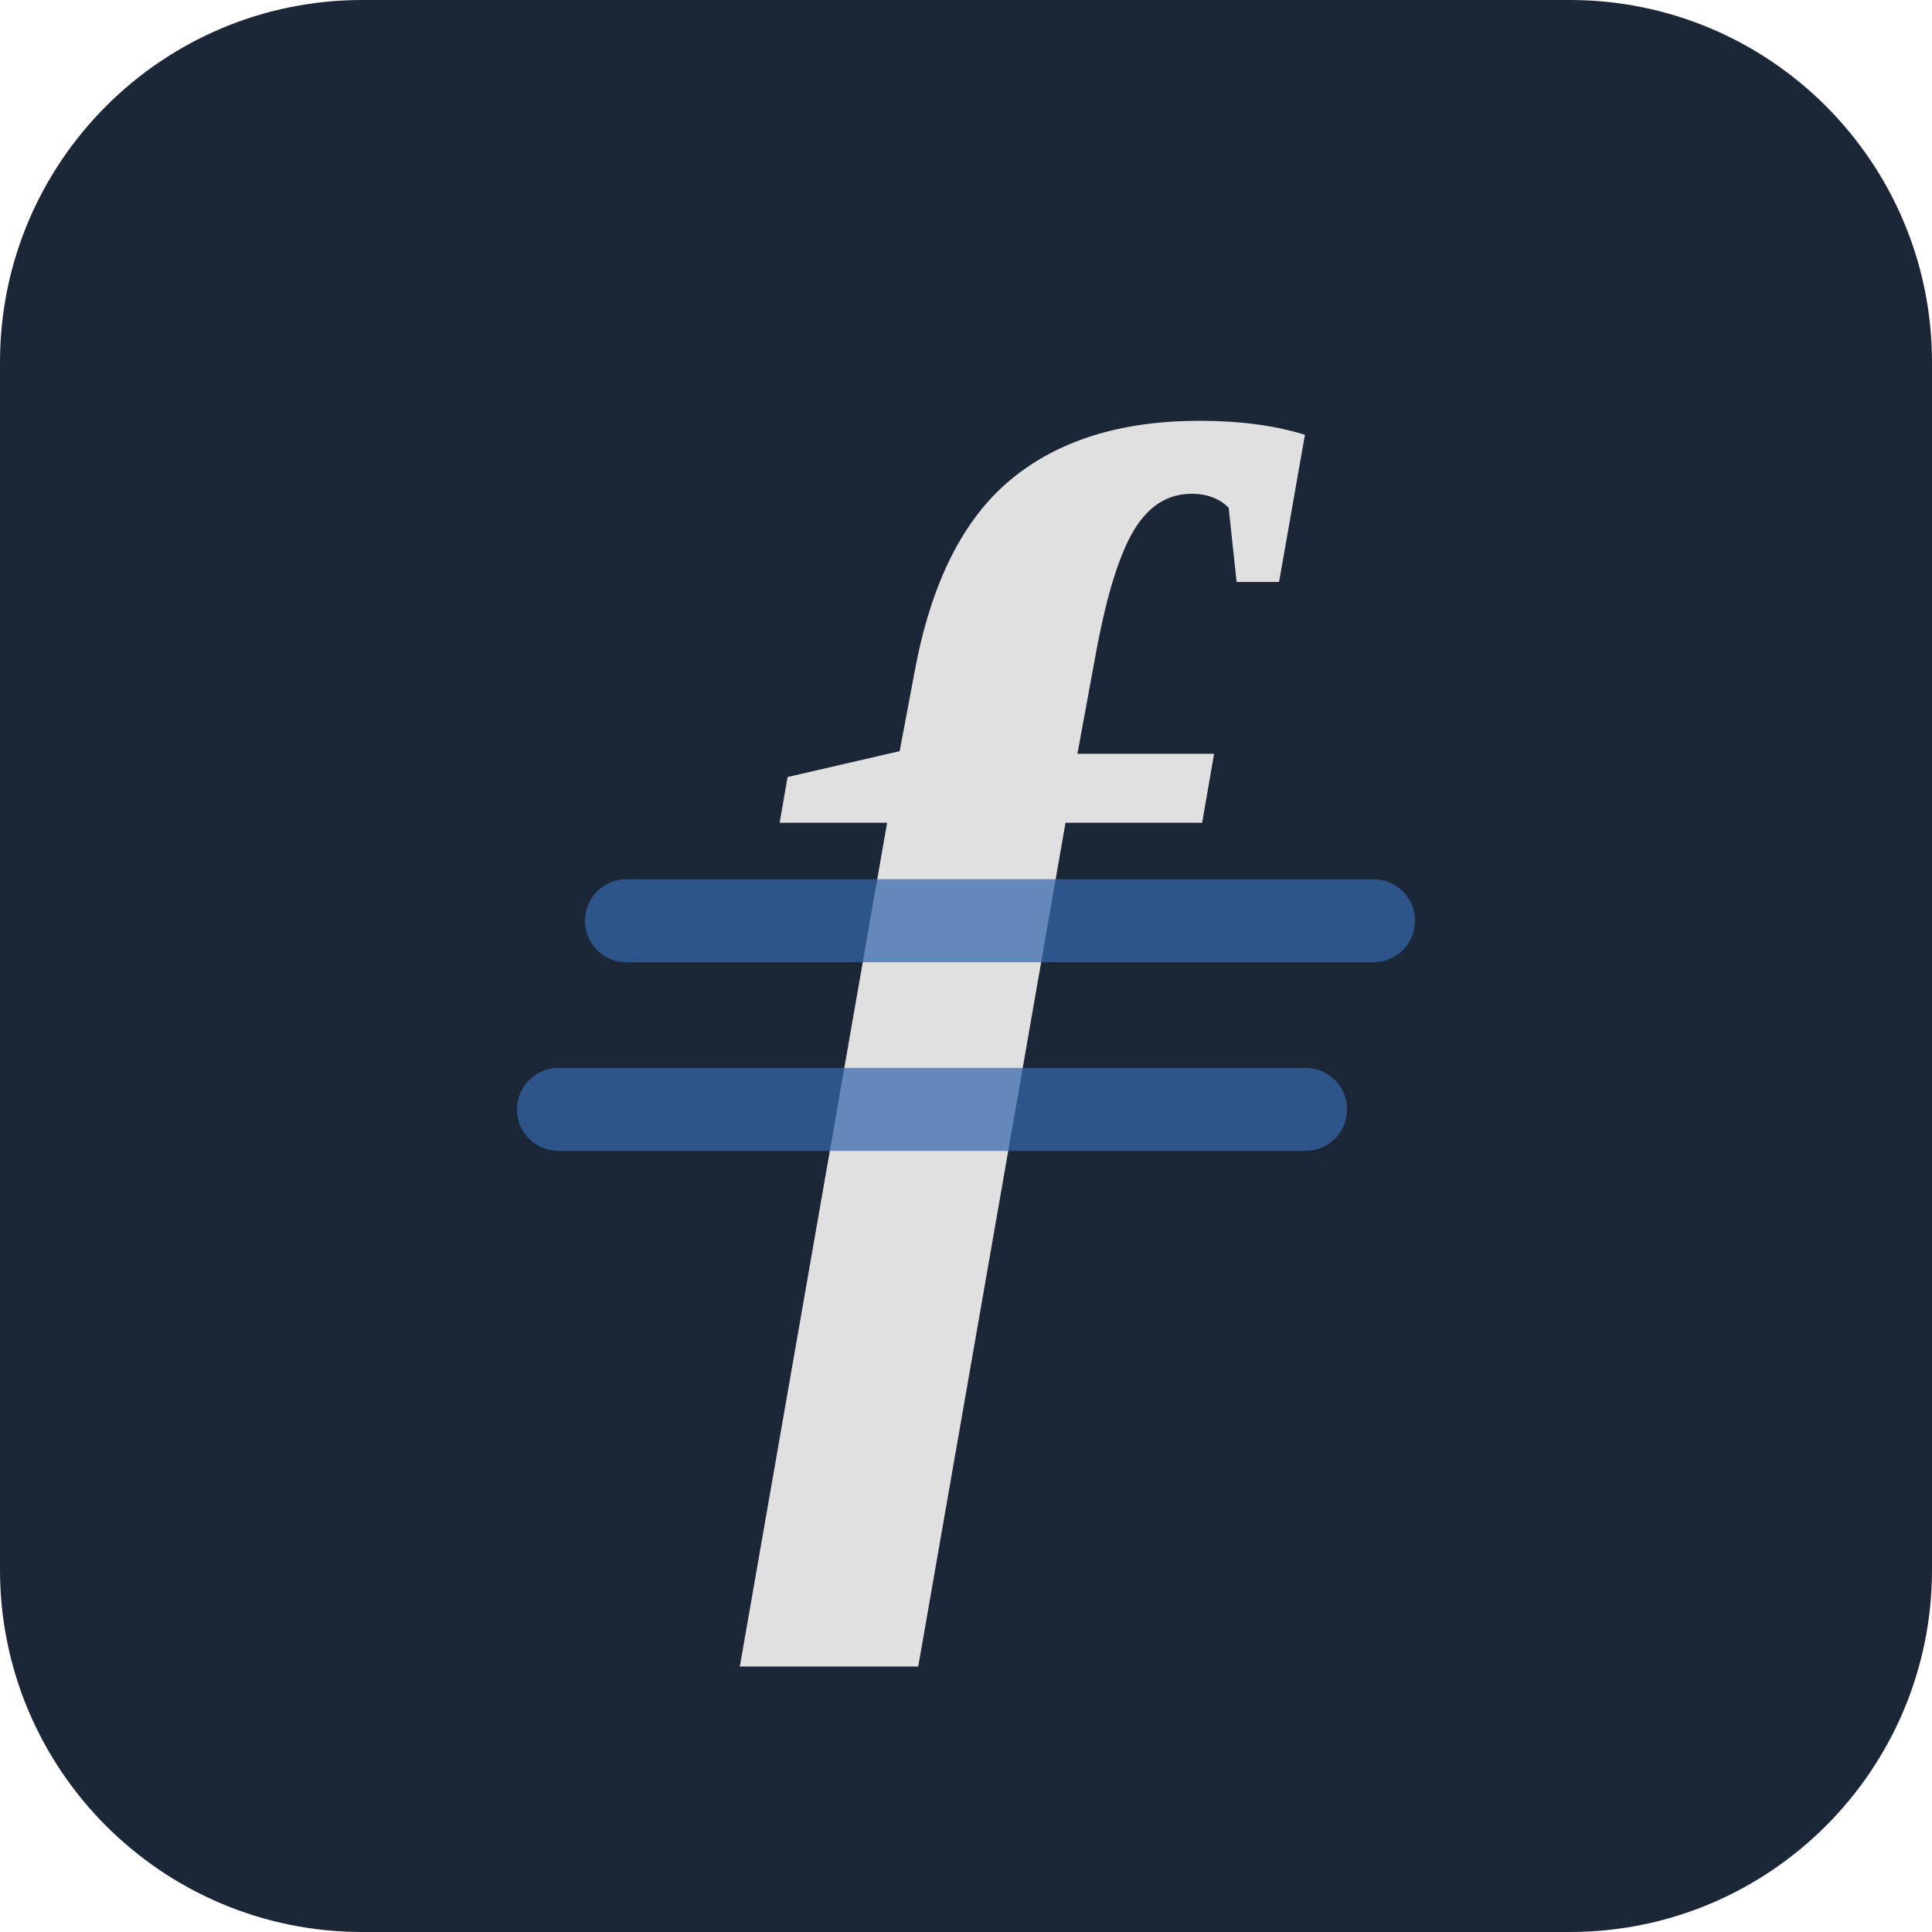
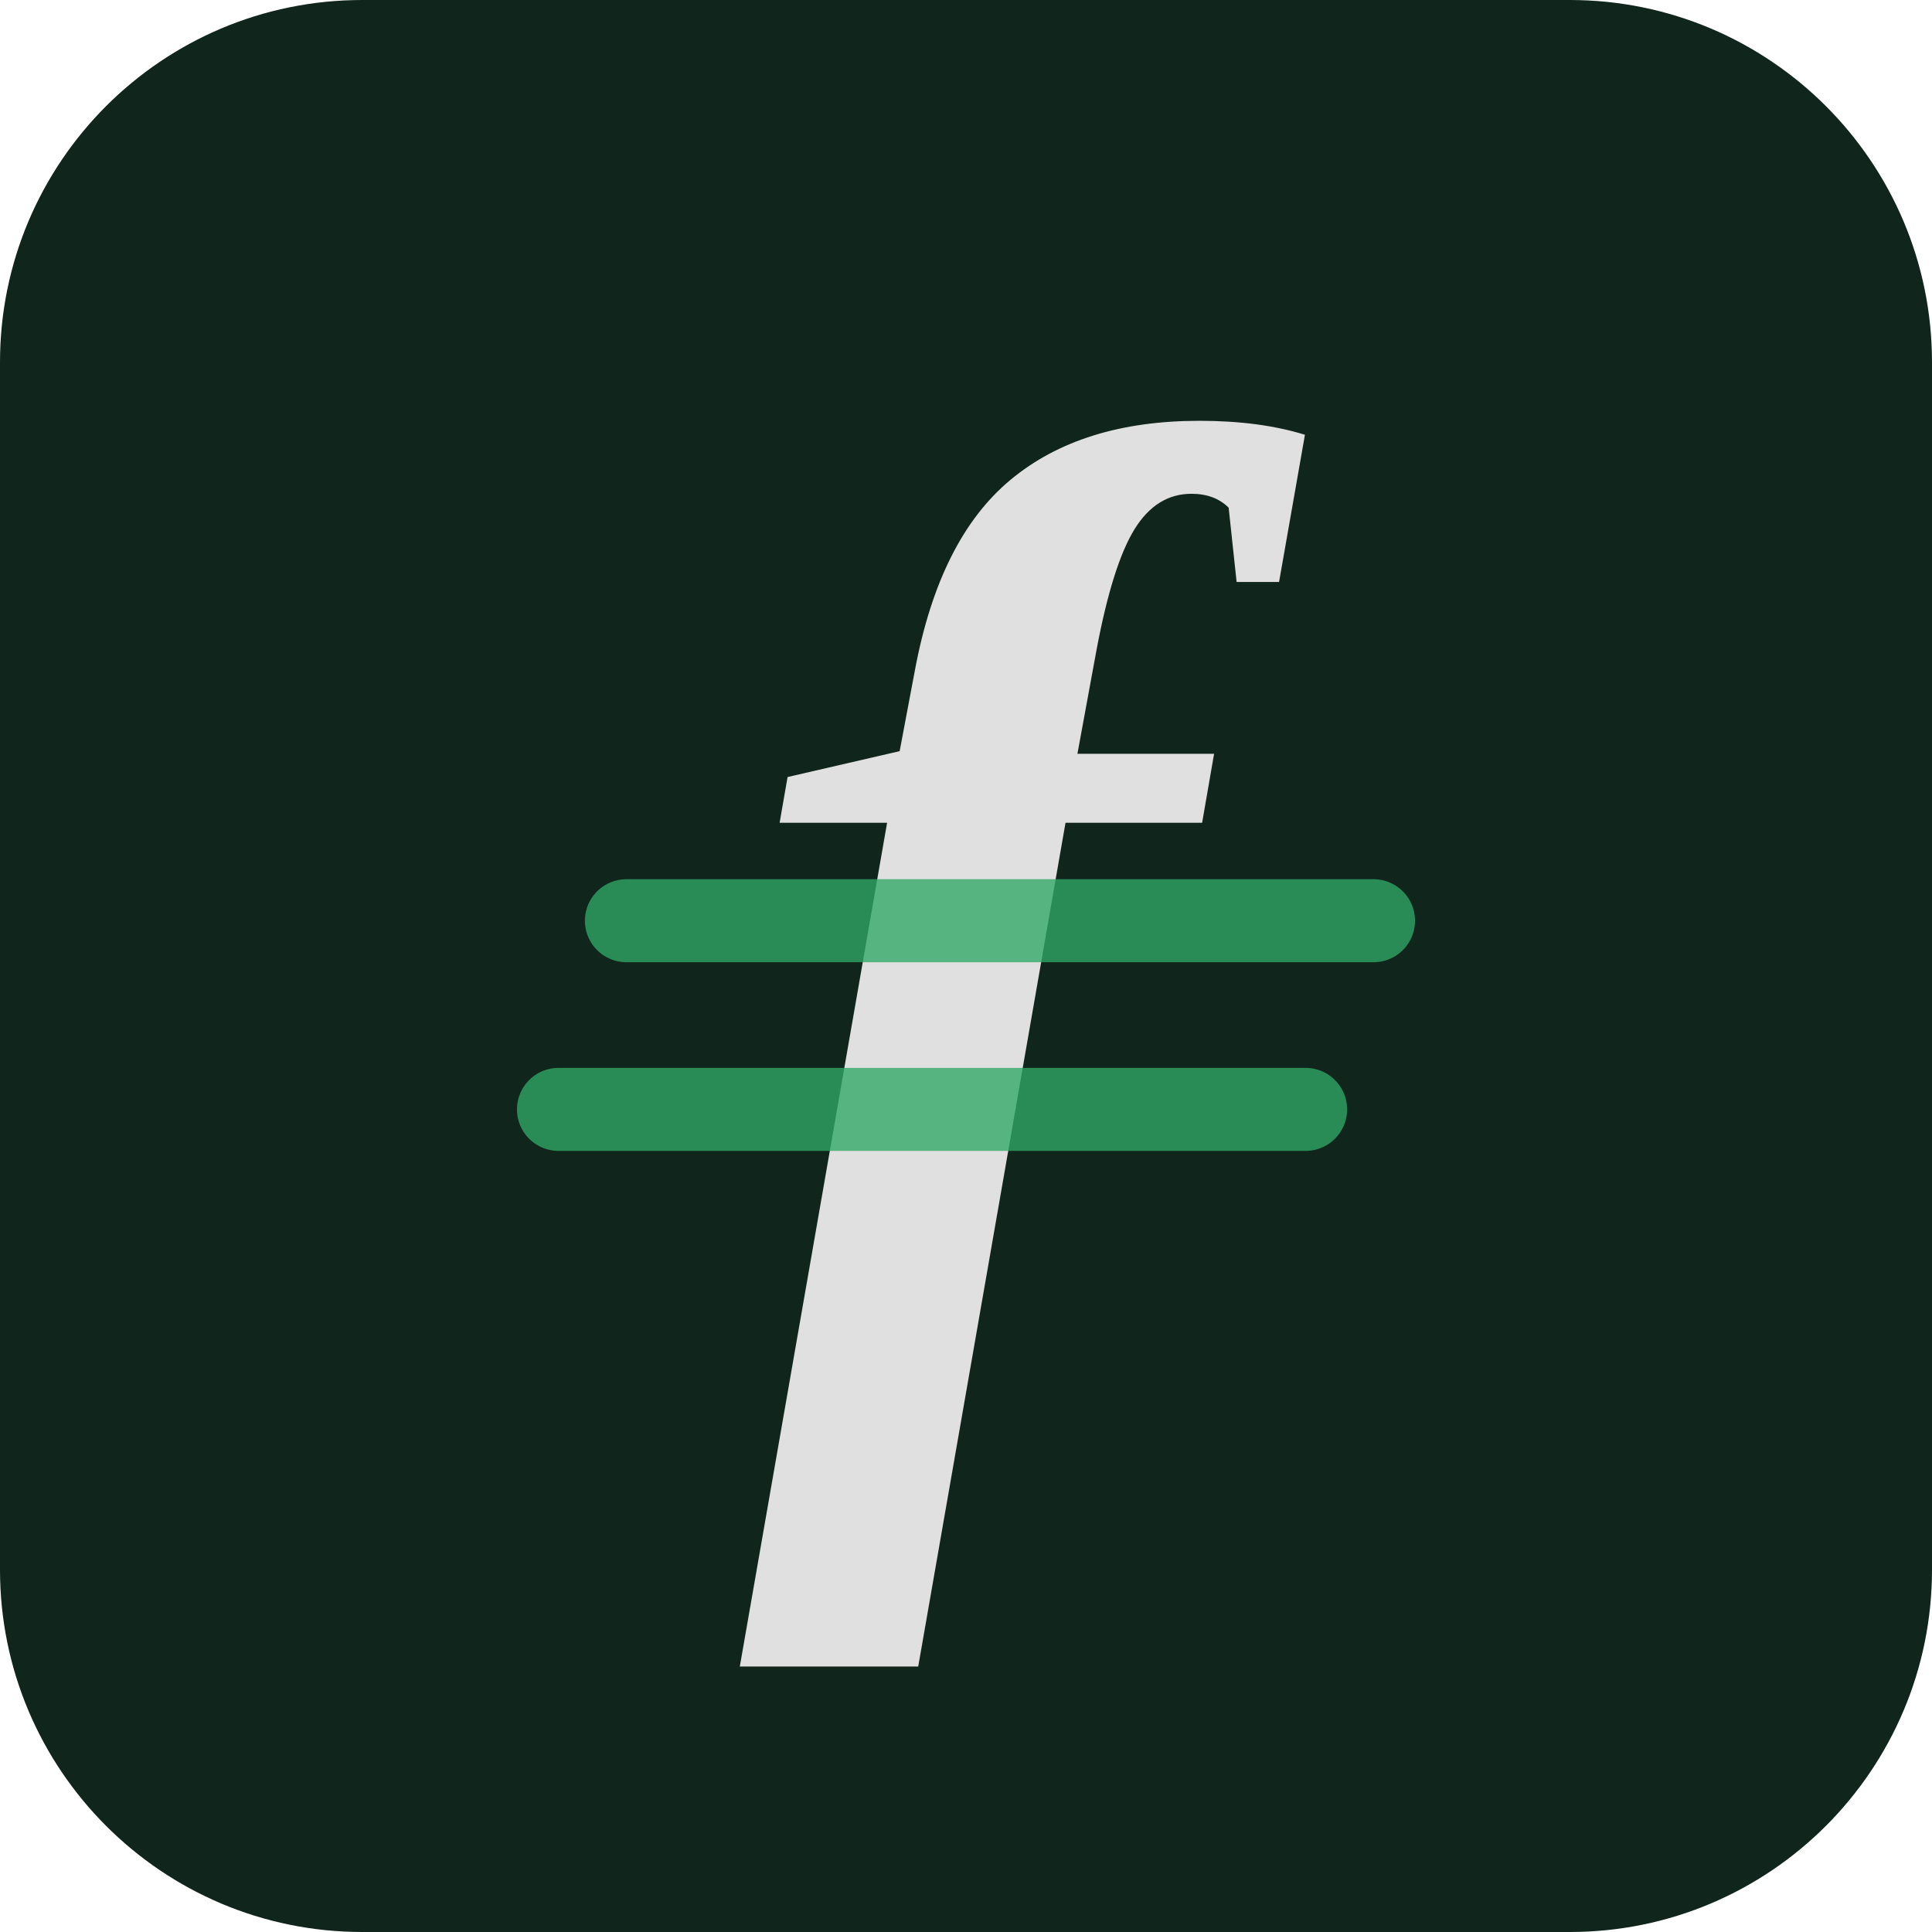
<svg xmlns="http://www.w3.org/2000/svg" viewBox="0 0 512 512">
-   <rect width="512" height="512" rx="96" fill="#1b2636" />
+   <rect width="512" height="512" rx="96" fill="#10251c" />
  <text x="256" y="365" text-anchor="middle" font-family="Georgia, 'Times New Roman', serif" font-size="360" font-style="italic" font-weight="700" fill="#e0e0e0">f</text>
-   <path d="M166 244h198M148 294h198" stroke="#3366aa" stroke-width="22" stroke-linecap="round" opacity="0.72" />
+   <path d="M166 244h198M148 294h198" stroke="#2fa866" stroke-width="22" stroke-linecap="round" opacity="0.78" />
</svg>
